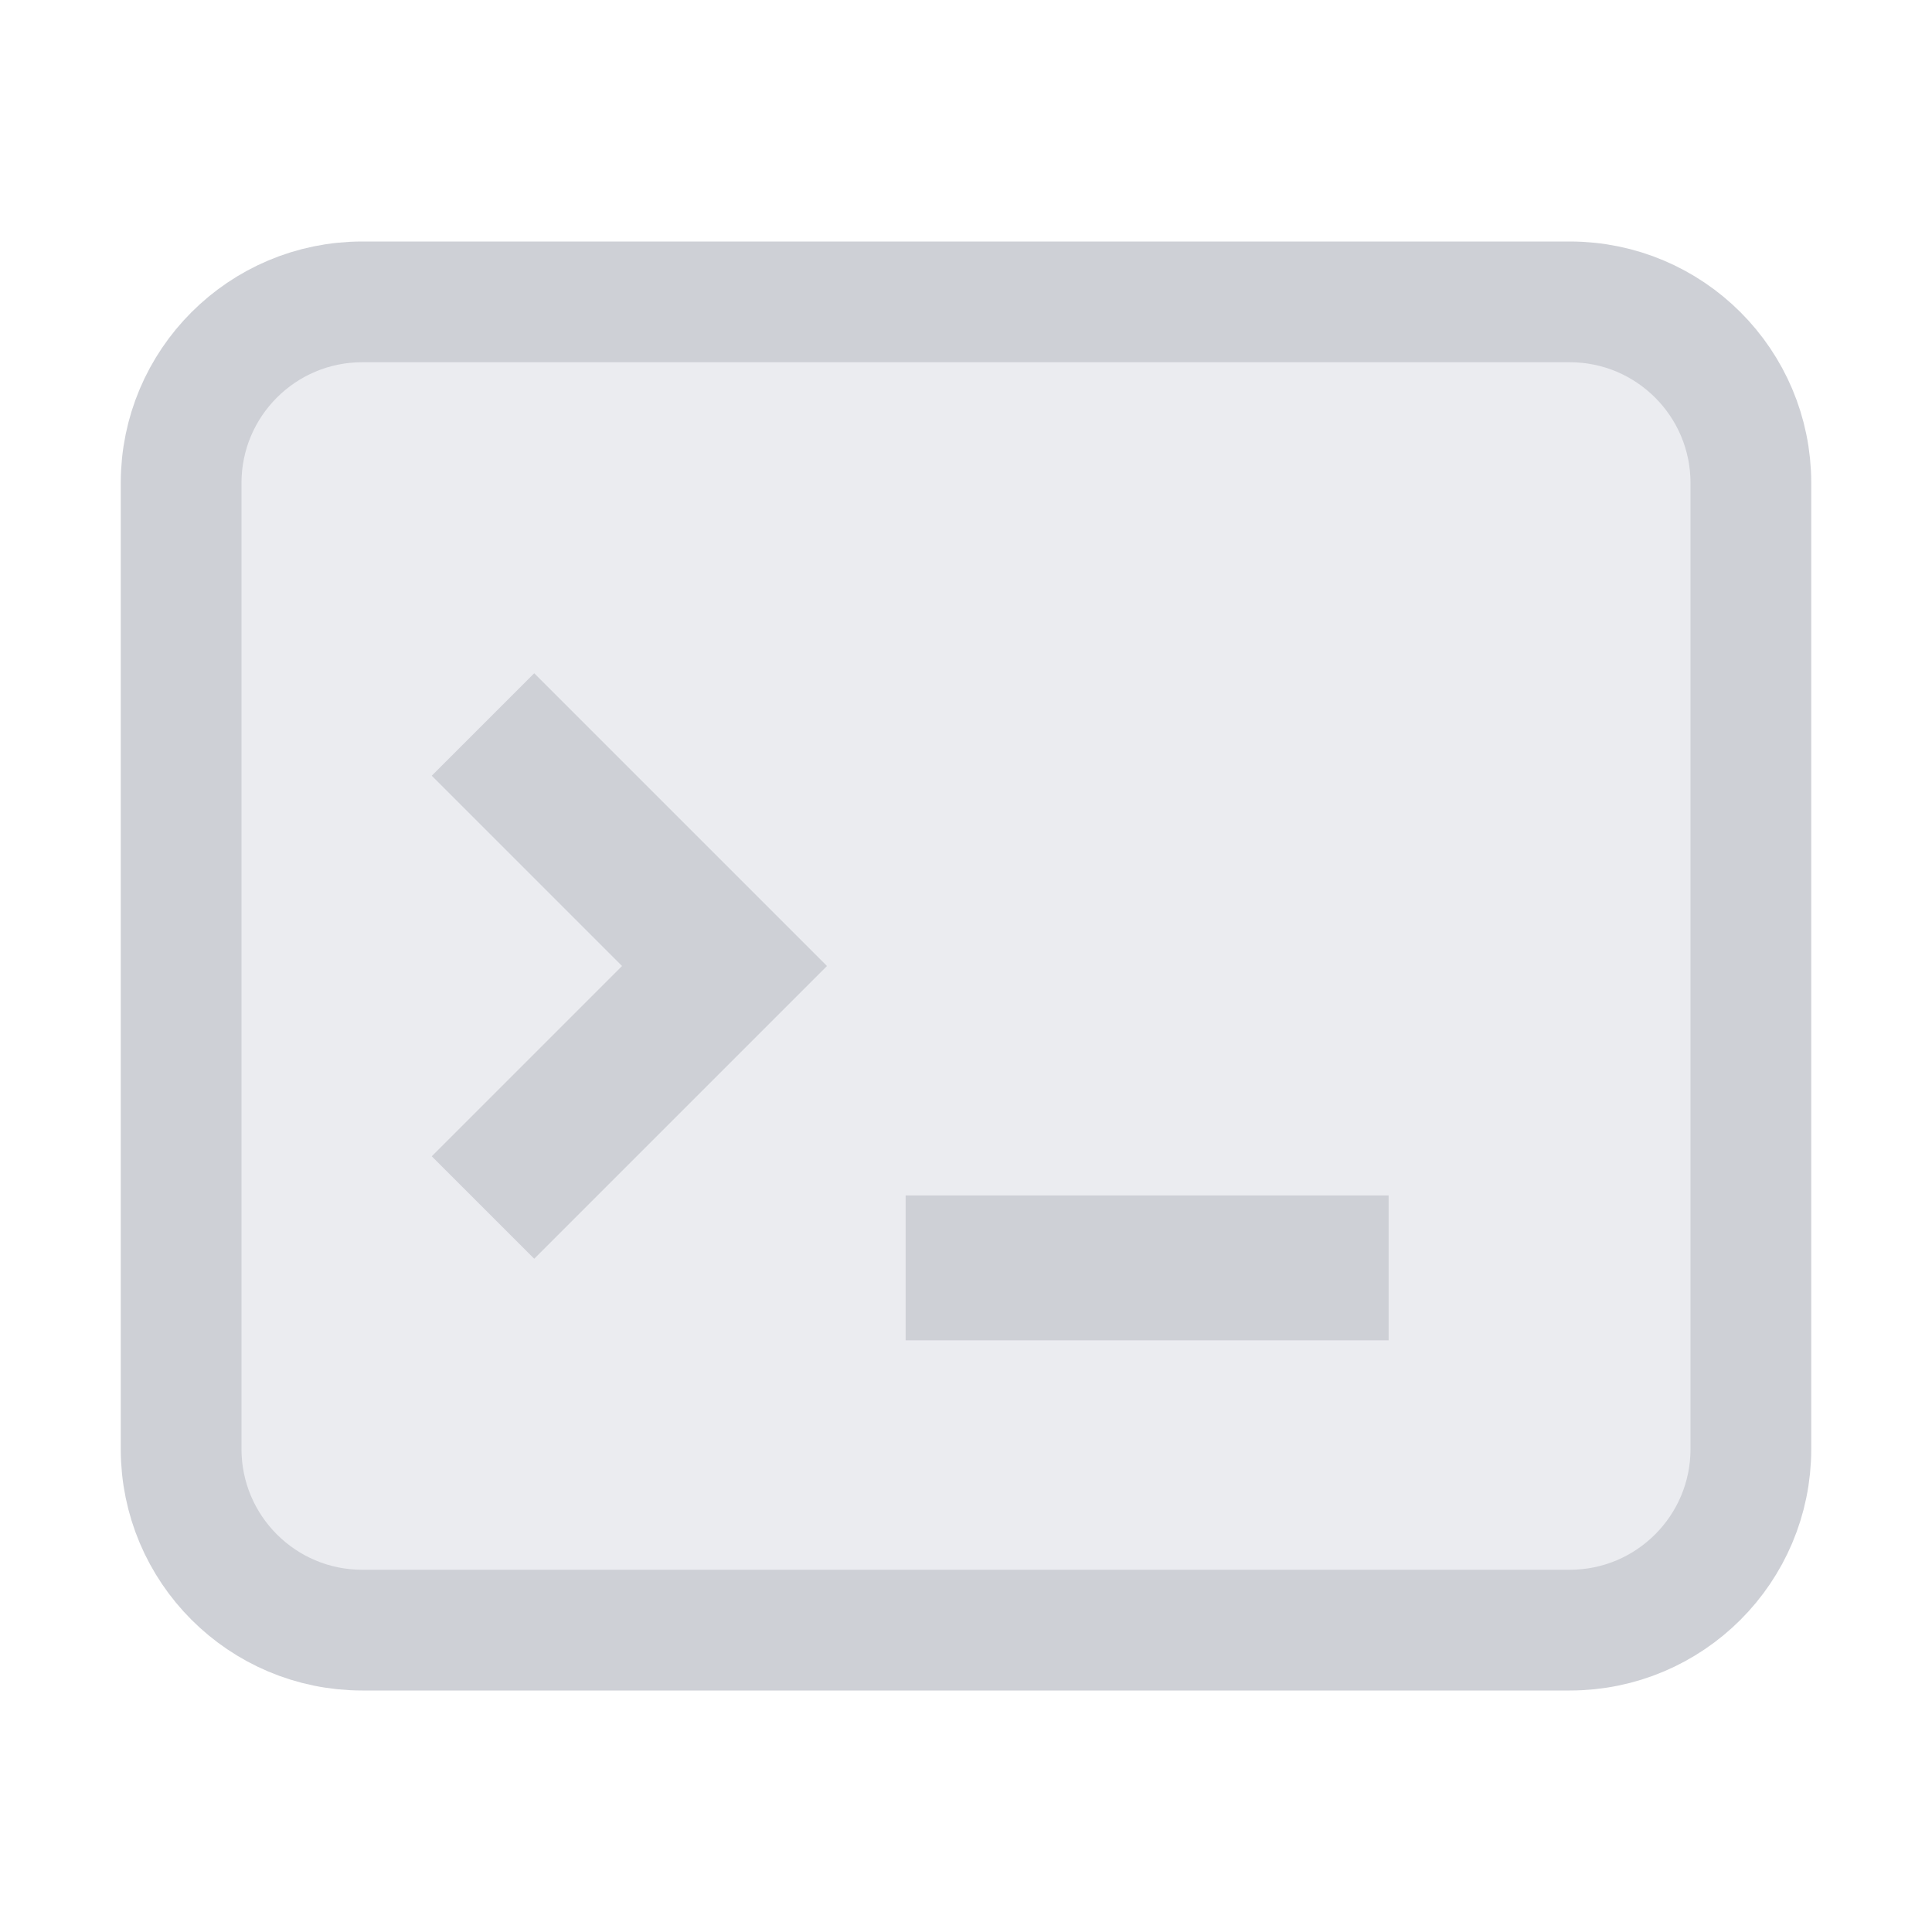
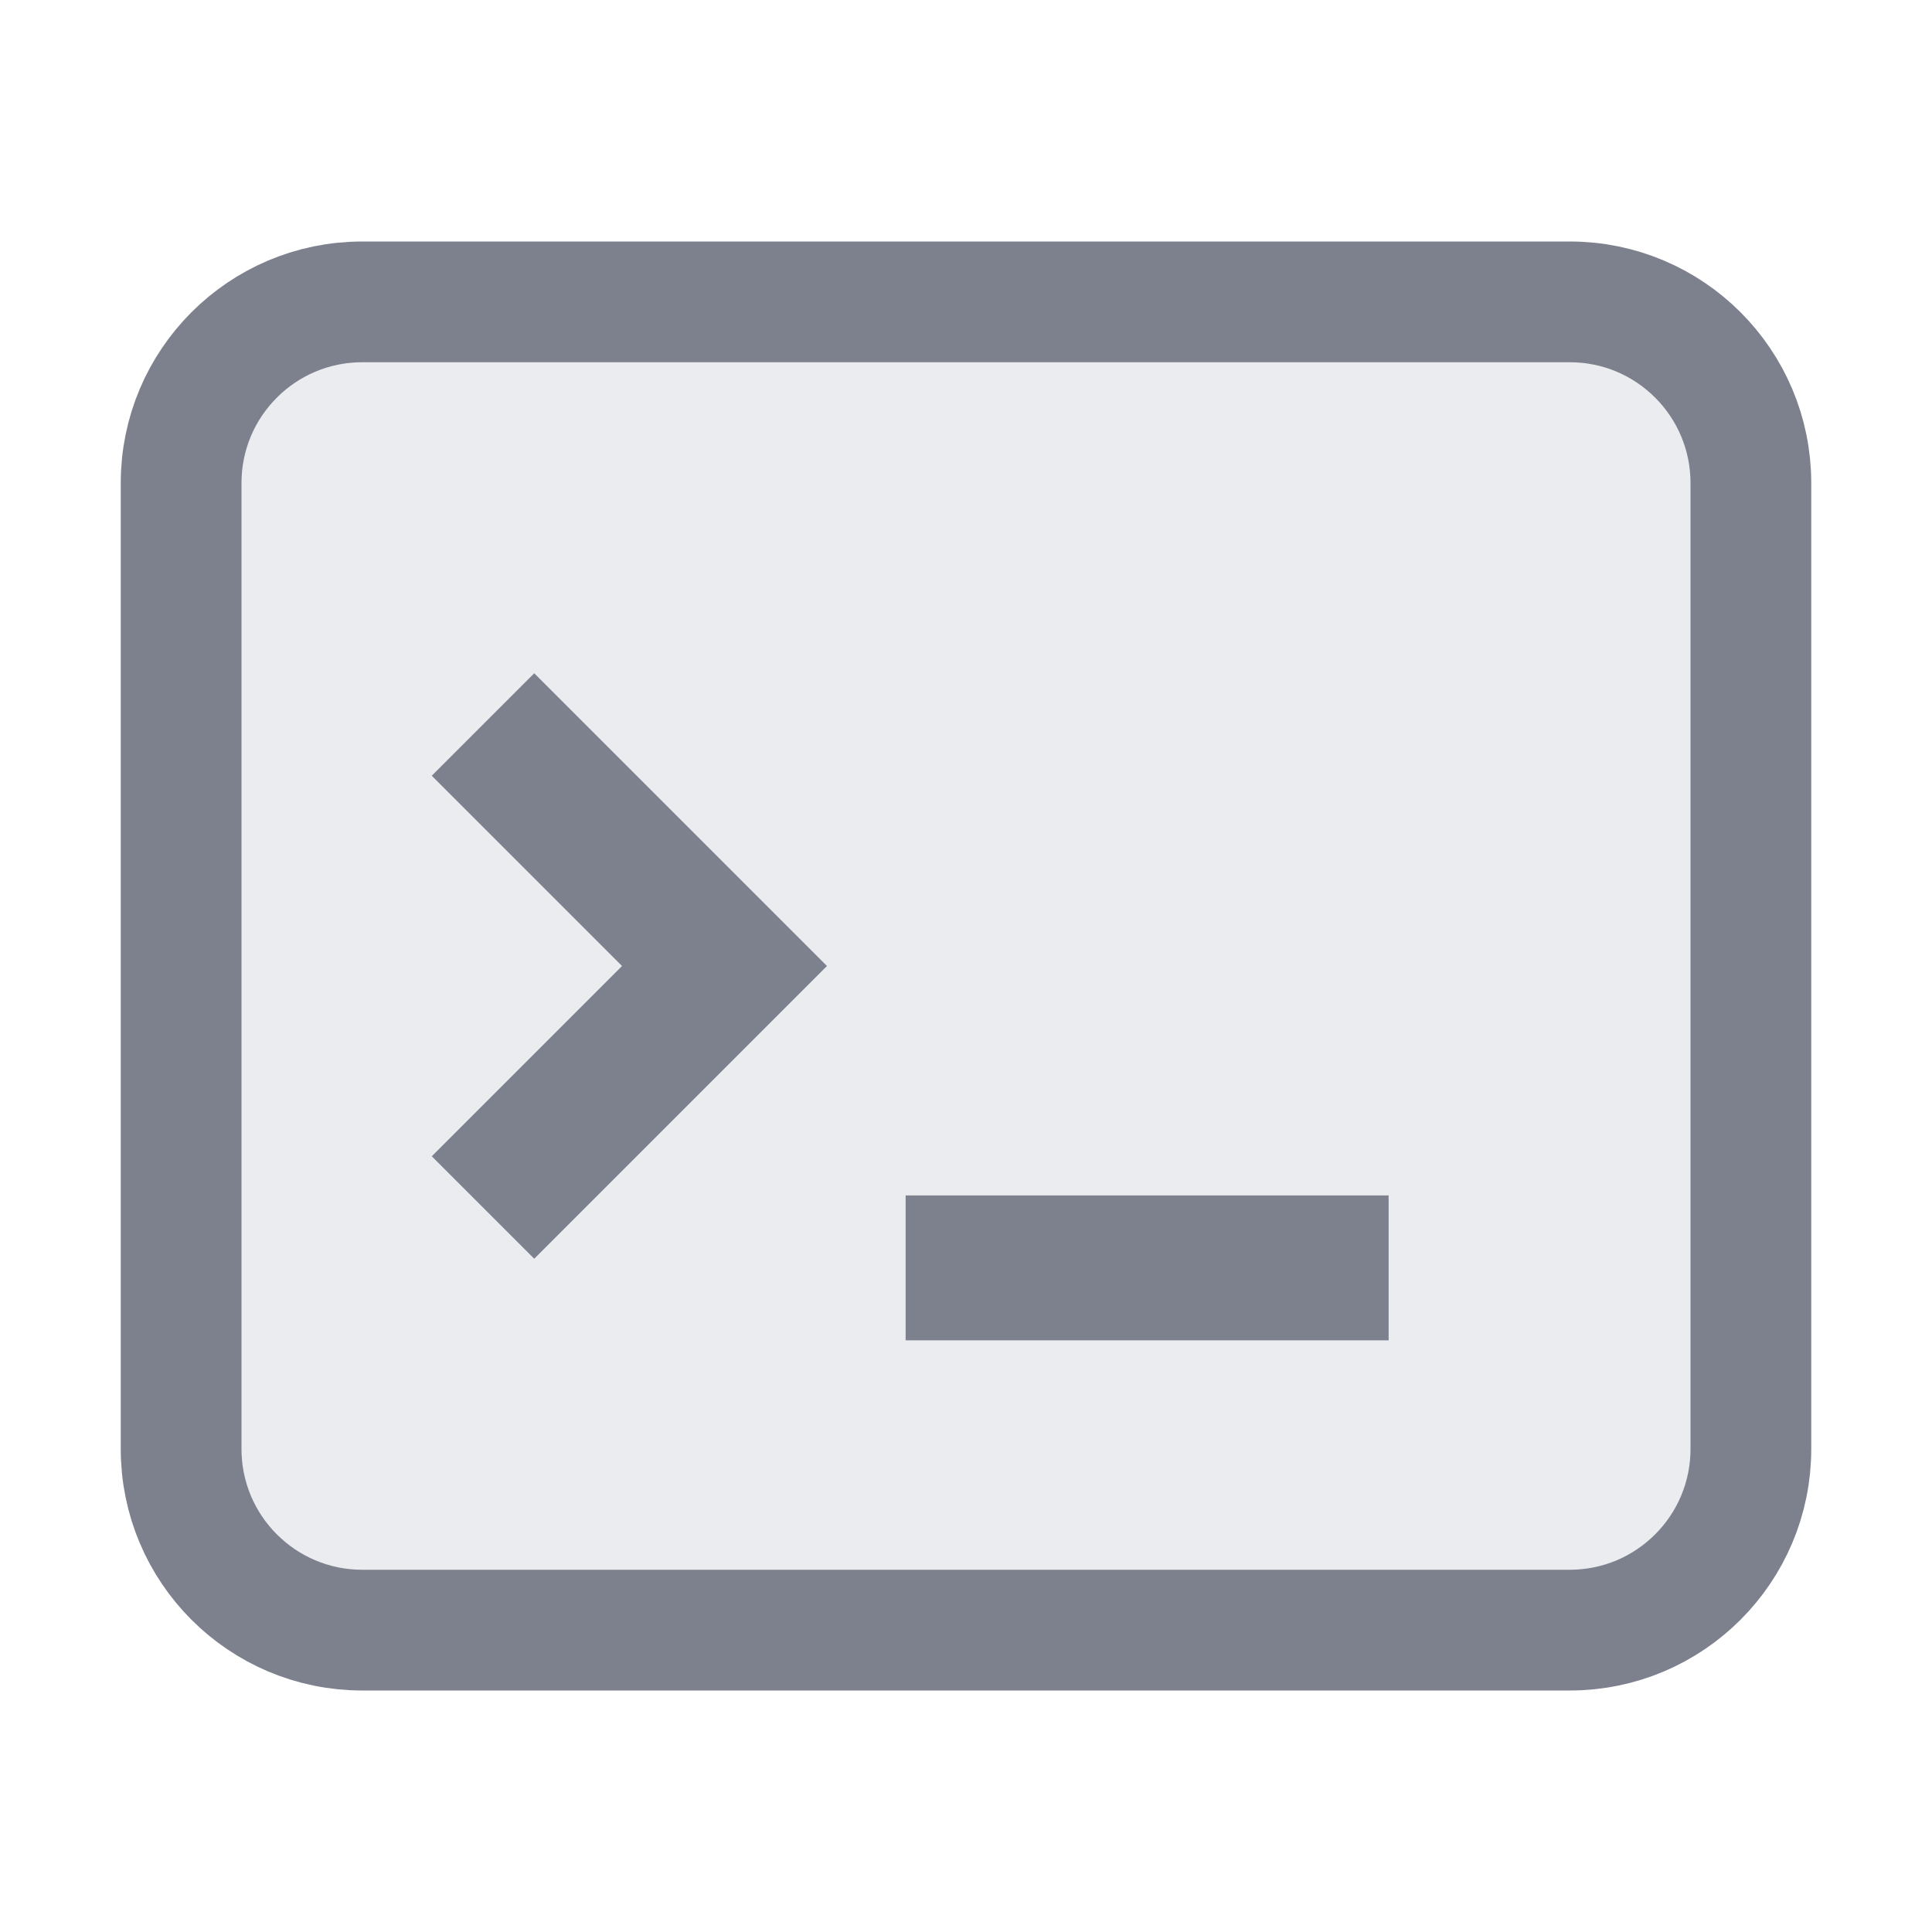
<svg xmlns="http://www.w3.org/2000/svg" width="16" height="16" viewBox="0 0 16 16" fill="none">
-   <rect x="1.5" y="2.5" width="13" height="11" rx="1.5" fill="#ebecf0" stroke="#CED0D6" />
-   <path d="M4 6L6 8L4 10" stroke="#CED0D6" stroke-width="1.2" />
-   <path d="M7.5 10.5H11.5" stroke="#CED0D6" stroke-width="1.2" />
+   <rect x="1.5" y="2.5" width="13" height="11" rx="1.5" fill="#ebecf0" stroke="#7d818d" />
+   <path d="M4 6L6 8L4 10" stroke="#7d818d" stroke-width="1.2" />
+   <path d="M7.5 10.5H11.5" stroke="#7d818d" stroke-width="1.2" />
</svg>
